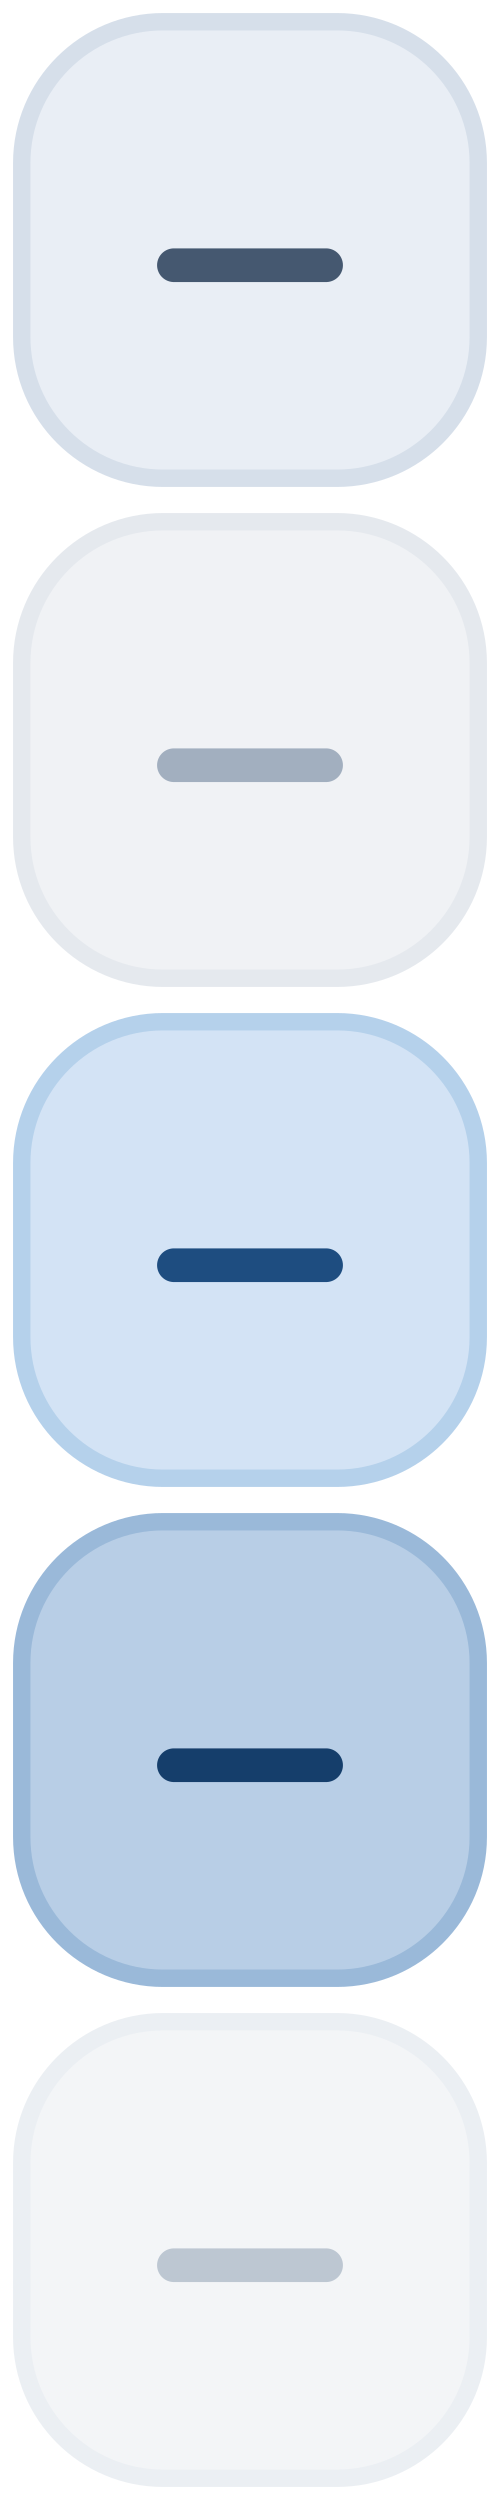
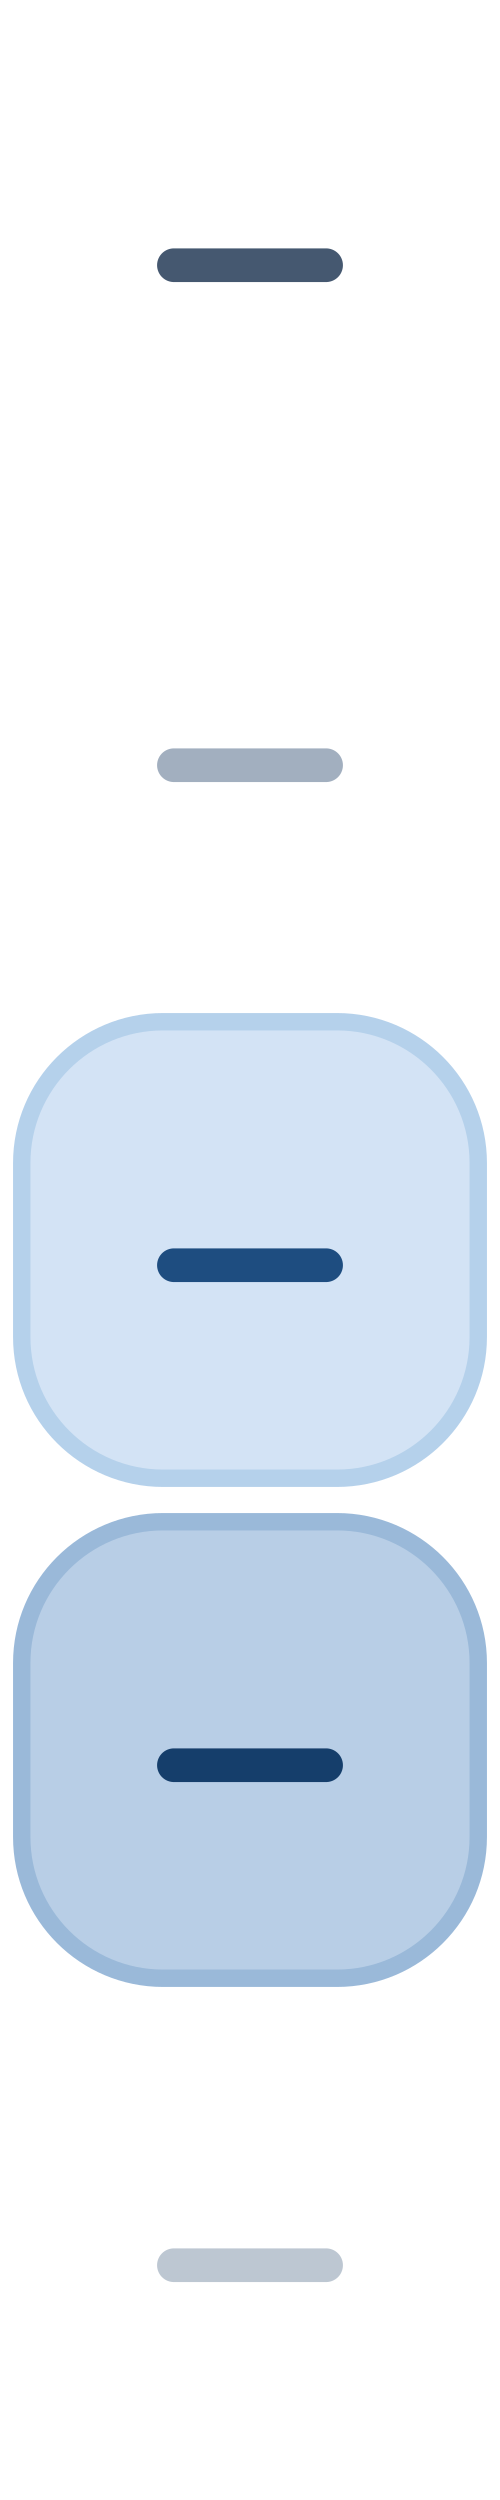
<svg xmlns="http://www.w3.org/2000/svg" width="23" height="115" viewBox="0 0 23 115">
  <g id="active-center" transform="translate(0 0)">
    <rect width="23" height="23" fill="none" />
-     <rect x="1" y="1" width="21" height="21" rx="6.5" fill="#e9eef5" stroke="#d6dfea" stroke-width="0.8" />
+     <rect x="1" y="1" width="21" height="21" rx="6.5" fill="none" />
    <g fill="none" stroke="#455870" stroke-width="1.55" stroke-linecap="round" stroke-linejoin="round">
      <path d="M8 12.2 H15" />
    </g>
  </g>
  <g id="inactive-center" transform="translate(0 23)">
    <rect width="23" height="23" fill="none" />
-     <rect x="1" y="1" width="21" height="21" rx="6.5" fill="#f0f2f5" stroke="#e5e9ee" stroke-width="0.8" />
+     <rect x="1" y="1" width="21" height="21" rx="6.5" fill="none" />
    <g fill="none" stroke="#a2afbf" stroke-width="1.55" stroke-linecap="round" stroke-linejoin="round">
      <path d="M8 12.2 H15" />
    </g>
  </g>
  <g id="hover-center" transform="translate(0 46)">
    <rect width="23" height="23" fill="none" />
    <rect x="1" y="1" width="21" height="21" rx="6.5" fill="#d3e3f5" stroke="#b5d1eb" stroke-width="0.8" />
    <g fill="none" stroke="#1e4d80" stroke-width="1.55" stroke-linecap="round" stroke-linejoin="round">
      <path d="M8 12.2 H15" />
    </g>
  </g>
  <g id="pressed-center" transform="translate(0 69)">
    <rect width="23" height="23" fill="none" />
    <rect x="1" y="1" width="21" height="21" rx="6.5" fill="#b8cee6" stroke="#9ab9d9" stroke-width="0.8" />
    <g fill="none" stroke="#153e6b" stroke-width="1.55" stroke-linecap="round" stroke-linejoin="round">
      <path d="M8 12.2 H15" />
    </g>
  </g>
  <g id="deactivated-center" transform="translate(0 92)">
    <rect width="23" height="23" fill="none" />
-     <rect x="1" y="1" width="21" height="21" rx="6.5" fill="#f3f5f7" stroke="#ebeff3" stroke-width="0.8" />
+     <rect x="1" y="1" width="21" height="21" rx="6.5" fill="none" />
    <g fill="none" stroke="#bdc7d2" stroke-width="1.55" stroke-linecap="round" stroke-linejoin="round">
      <path d="M8 12.2 H15" />
    </g>
  </g>
</svg>
